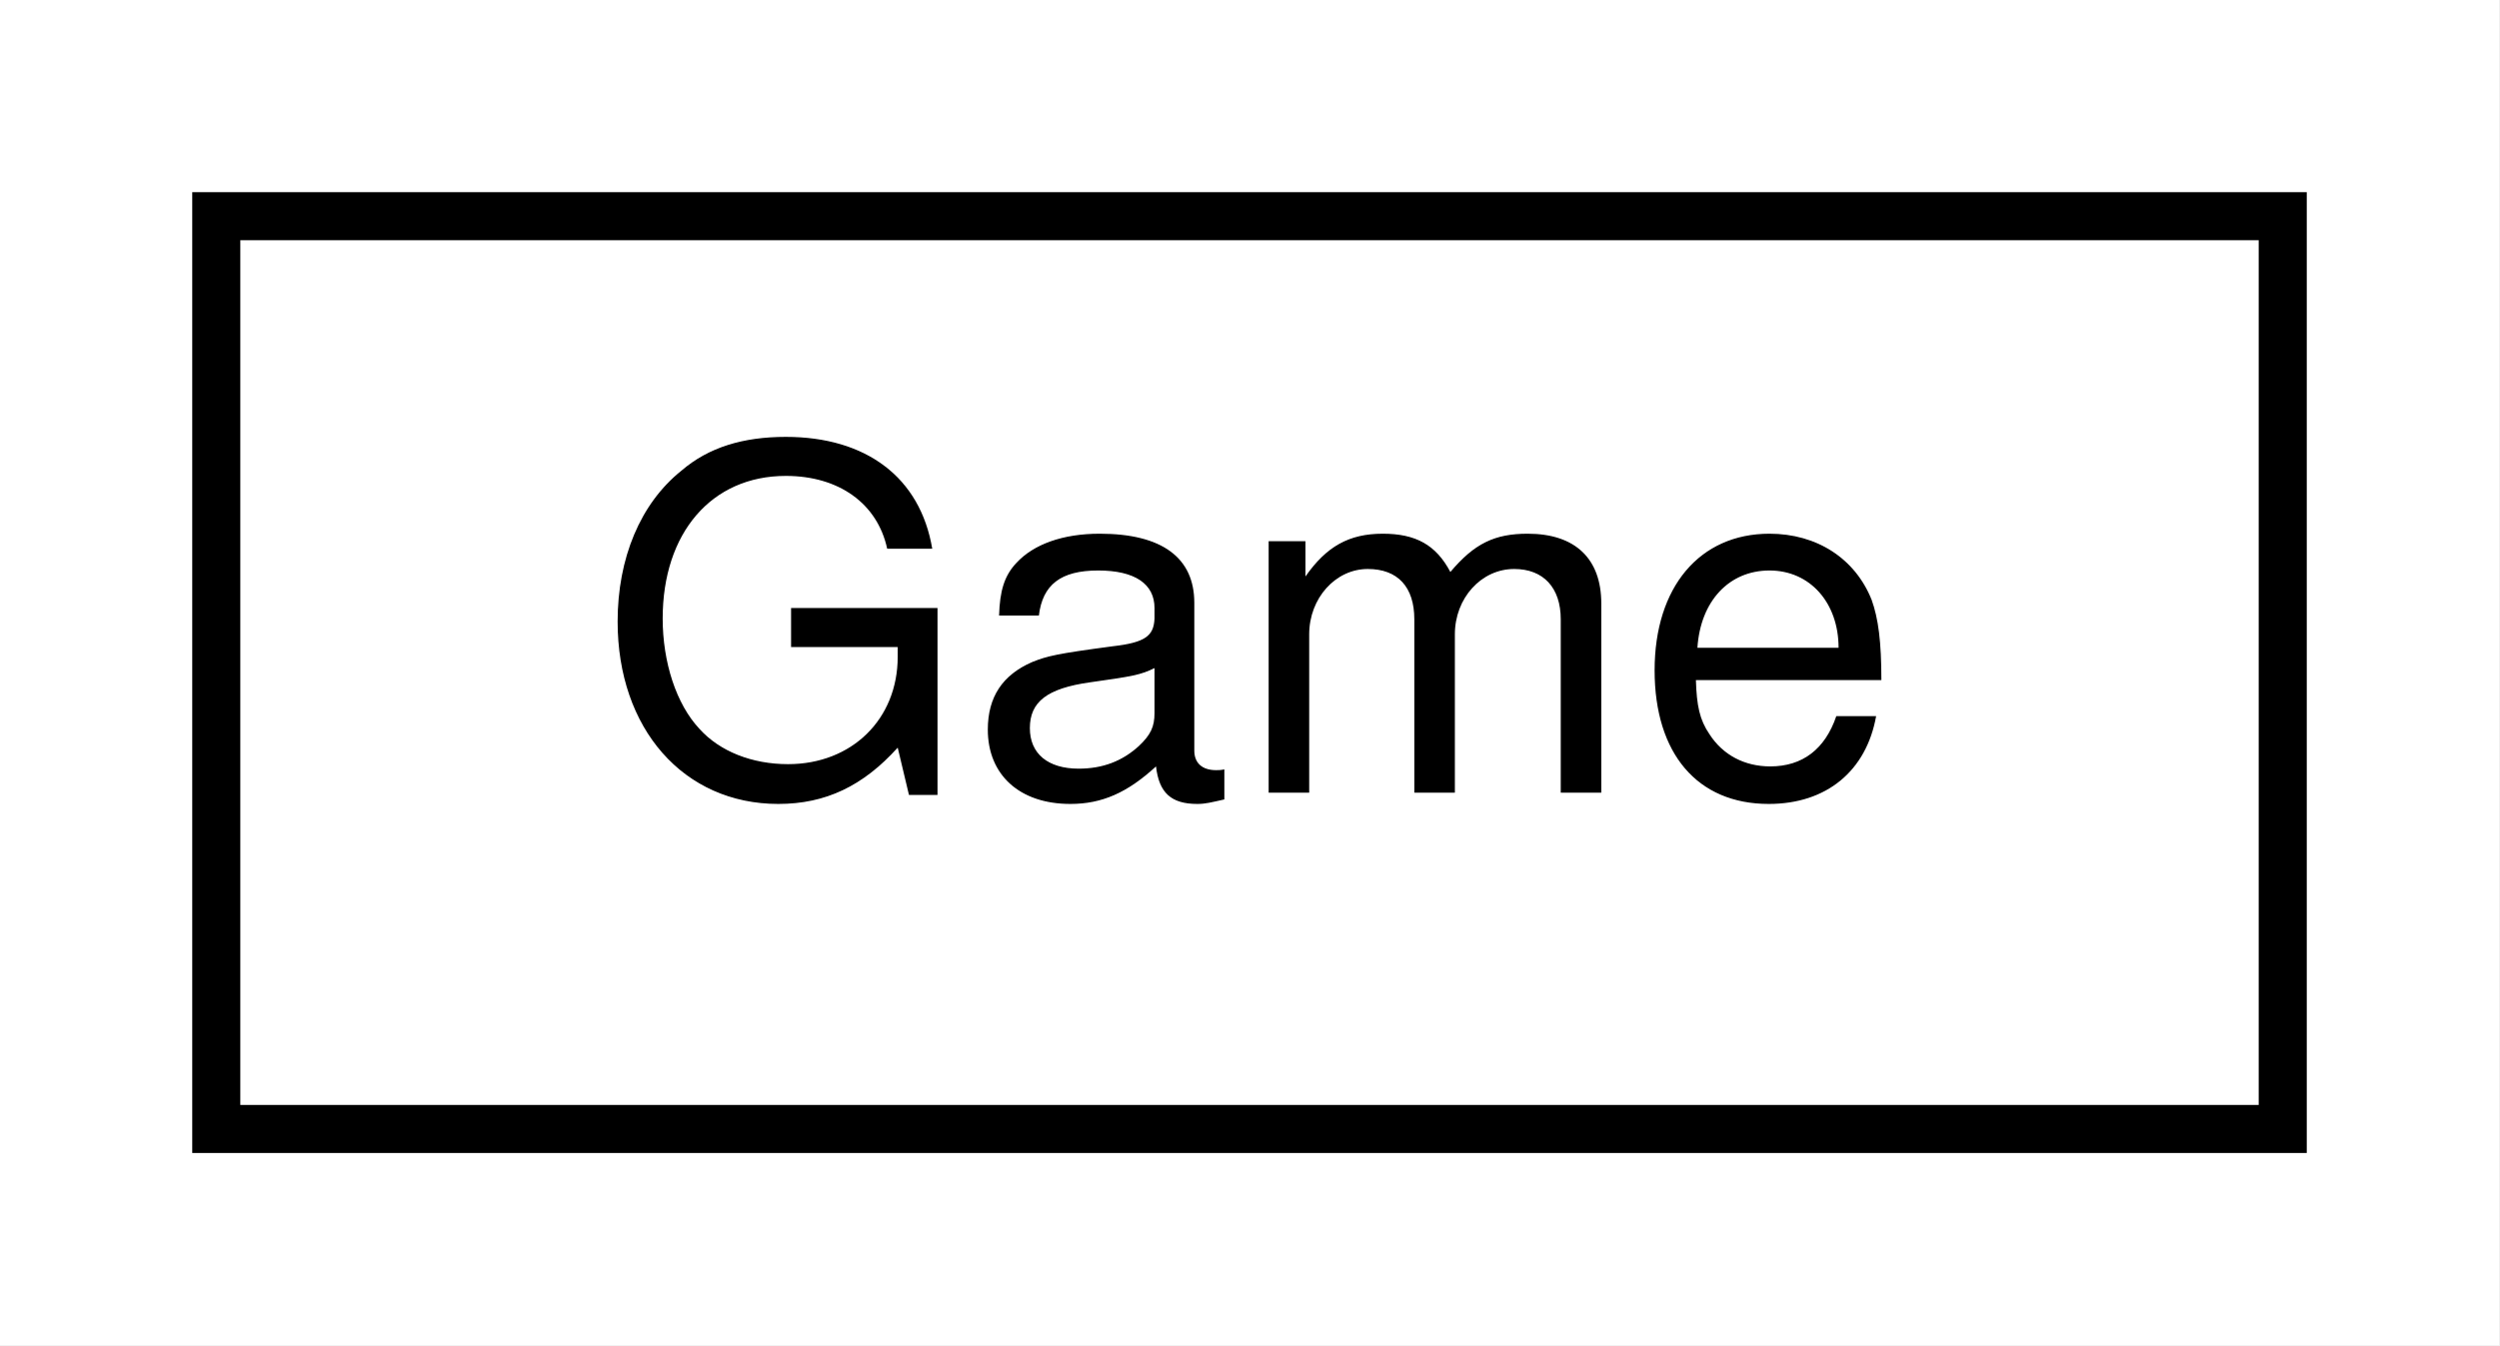
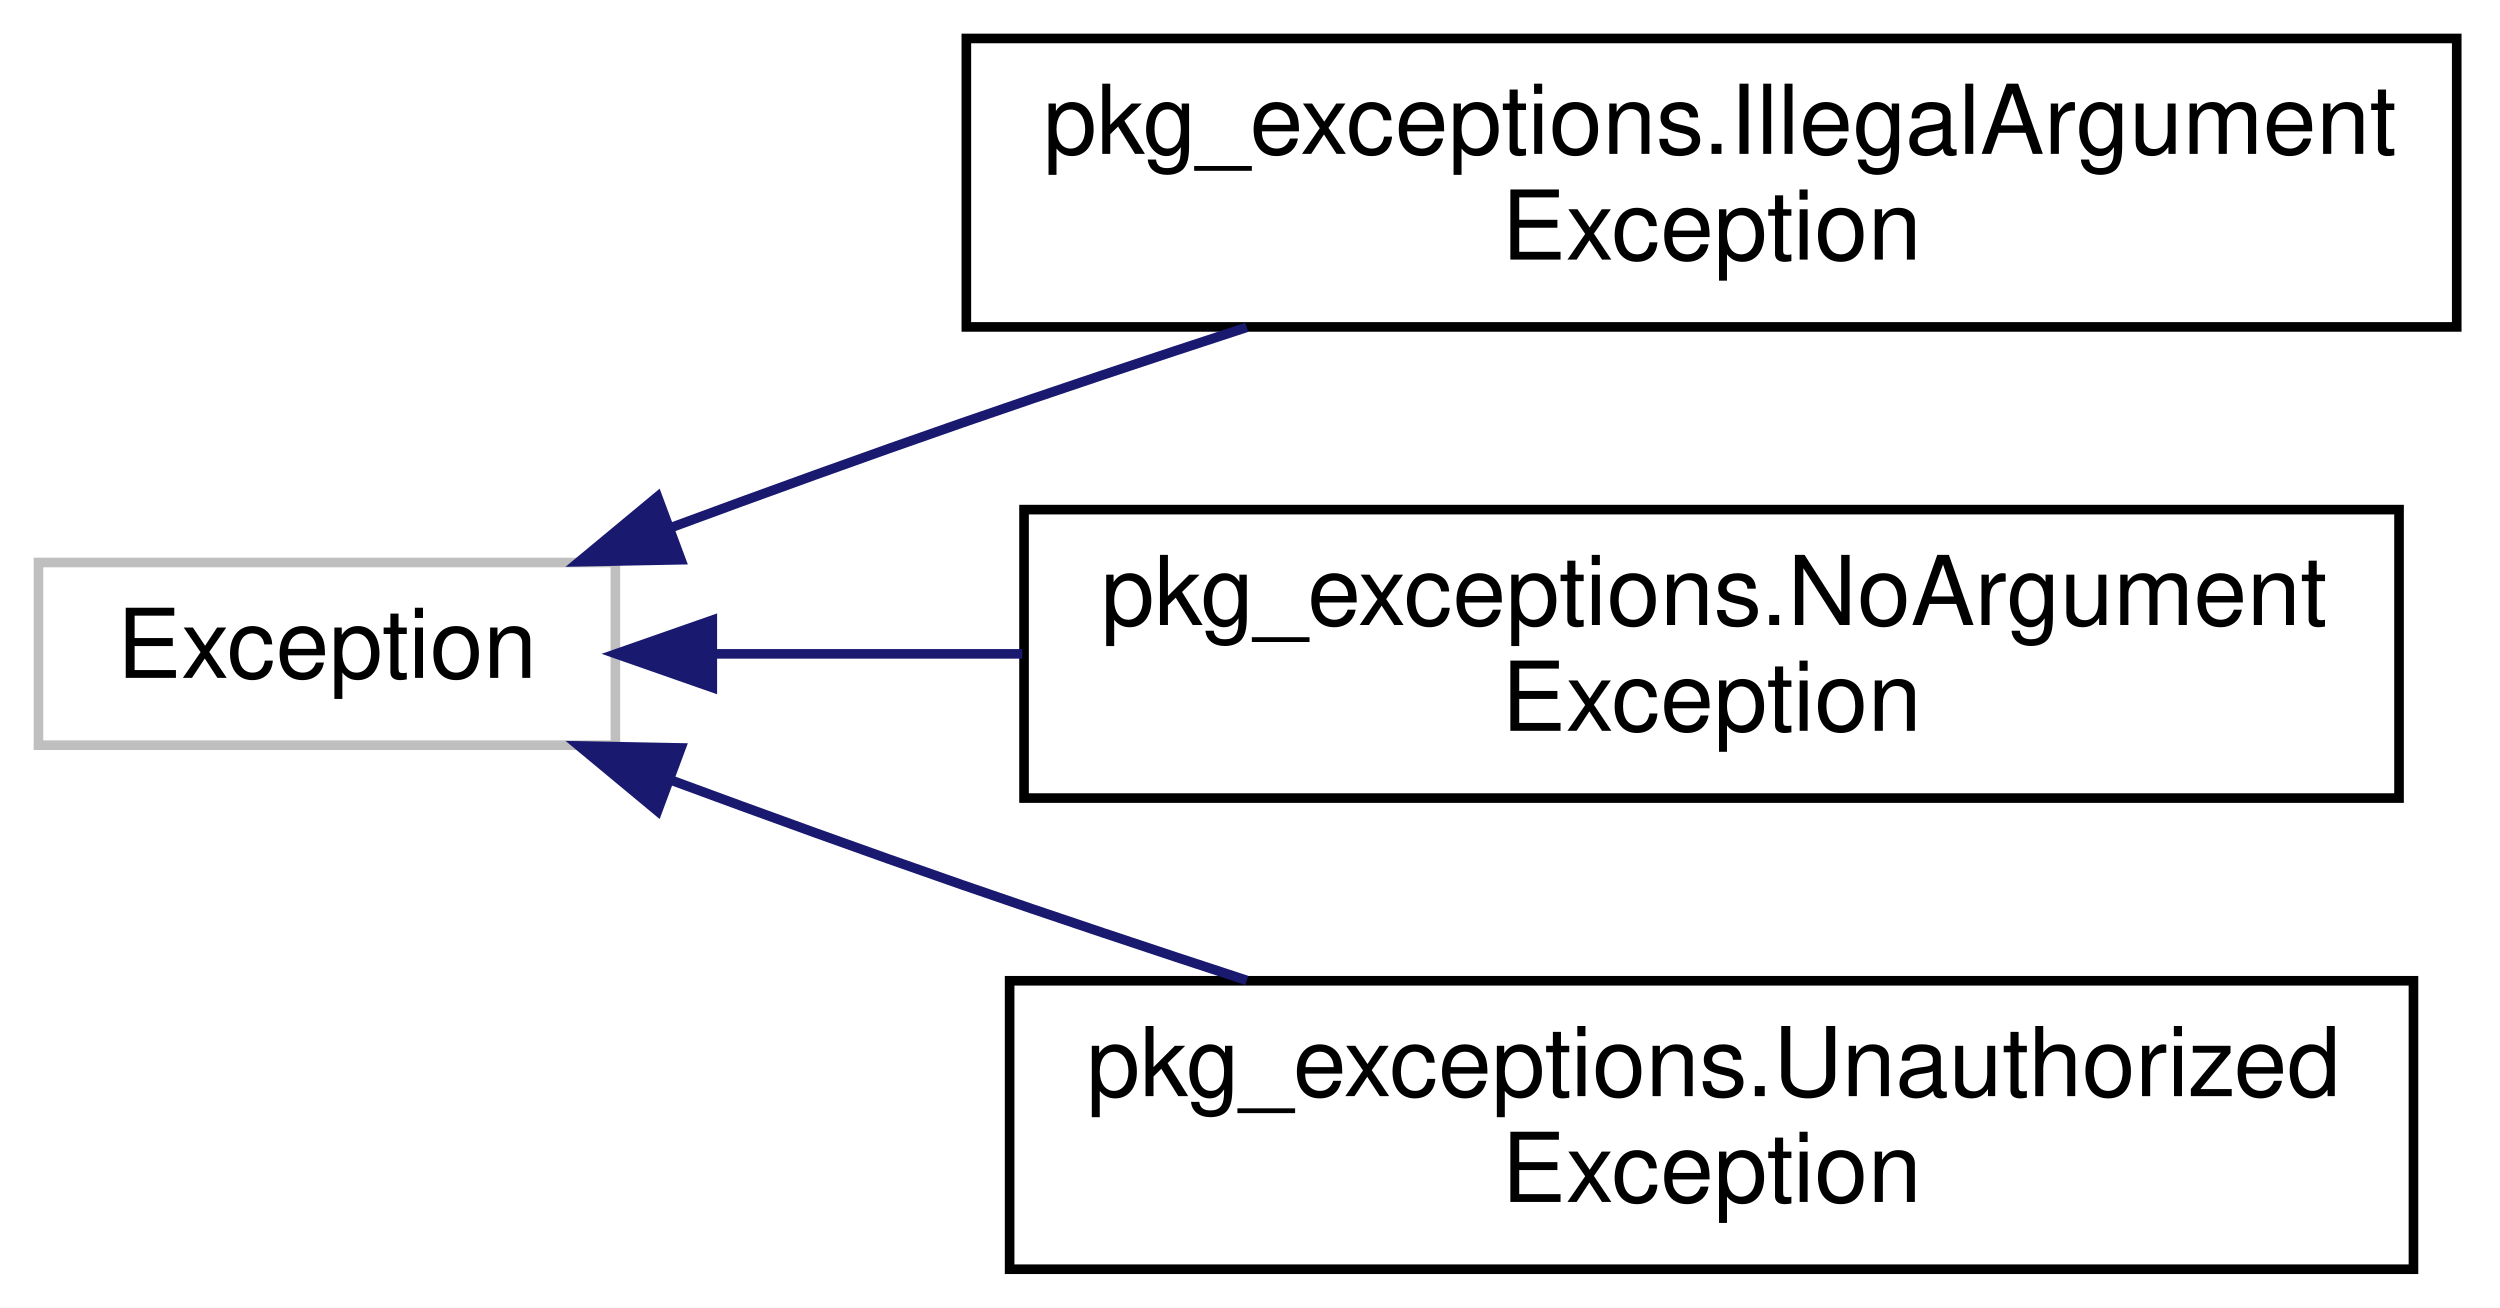
- <svg xmlns="http://www.w3.org/2000/svg" xmlns:xlink="http://www.w3.org/1999/xlink" width="52pt" height="28pt" viewBox="0.00 0.00 52.00 28.00">
-   <g id="graph0" class="graph" transform="scale(1 1) rotate(0) translate(4 24)">
-     <polygon fill="white" stroke="none" points="-4,4 -4,-24 48,-24 48,4 -4,4" />
+ <svg xmlns="http://www.w3.org/2000/svg" xmlns:xlink="http://www.w3.org/1999/xlink" width="260pt" height="136pt" viewBox="0.00 0.00 260.00 136.00">
+   <g id="graph0" class="graph" transform="scale(1 1) rotate(0) translate(4 132)">
+     <polygon fill="white" stroke="none" points="-4,4 -4,-132 256,-132 256,4 -4,4" />
    <g id="node1" class="node">
-       <g id="a_node1">
-         <a xlink:href="classGame.html" target="_top" xlink:title="Main class used to instantiate other objects. ">
-           <polygon fill="white" stroke="black" points="0.5,-0.5 0.5,-19.5 43.5,-19.5 43.5,-0.5 0.5,-0.5" />
-           <text text-anchor="middle" x="22" y="-7.5" font-family="Helvetica,sans-Serif" font-size="10.00">Game</text>
+       <polygon fill="white" stroke="#bfbfbf" points="0,-54.5 0,-73.5 60,-73.5 60,-54.5 0,-54.5" />
+       <text text-anchor="middle" x="30" y="-61.5" font-family="Helvetica,sans-Serif" font-size="10.00">Exception</text>
+     </g>
+     <g id="node2" class="node">
+       <g id="a_node2">
+         <a xlink:href="classpkg__exceptions_1_1IllegalArgumentException.html" target="_top" xlink:title="class IllegalArgumentException used to tell that a command parameter is invalid. ">
+           <polygon fill="white" stroke="black" points="96.5,-98 96.5,-128 251.5,-128 251.5,-98 96.5,-98" />
+           <text text-anchor="start" x="104.5" y="-116" font-family="Helvetica,sans-Serif" font-size="10.00">pkg_exceptions.IllegalArgument</text>
+           <text text-anchor="middle" x="174" y="-105" font-family="Helvetica,sans-Serif" font-size="10.00">Exception</text>
        </a>
      </g>
    </g>
+     <g id="edge1" class="edge">
+       <path fill="none" stroke="midnightblue" d="M65.654,-77.085C75.438,-80.701 86.112,-84.571 96,-88 105.561,-91.316 115.835,-94.744 125.664,-97.959" />
+       <polygon fill="midnightblue" stroke="midnightblue" points="66.821,-73.785 56.228,-73.58 64.381,-80.346 66.821,-73.785" />
+     </g>
+     <g id="node3" class="node">
+       <g id="a_node3">
+         <a xlink:href="classpkg__exceptions_1_1NoArgumentException.html" target="_top" xlink:title="class NoArgumentException used to tell that a given command must have a parameter. ">
+           <polygon fill="white" stroke="black" points="102.5,-49 102.5,-79 245.5,-79 245.5,-49 102.5,-49" />
+           <text text-anchor="start" x="110.5" y="-67" font-family="Helvetica,sans-Serif" font-size="10.00">pkg_exceptions.NoArgument</text>
+           <text text-anchor="middle" x="174" y="-56" font-family="Helvetica,sans-Serif" font-size="10.00">Exception</text>
+         </a>
+       </g>
+     </g>
+     <g id="edge2" class="edge">
+       <path fill="none" stroke="midnightblue" d="M70.097,-64C80.126,-64 91.227,-64 102.319,-64" />
+       <polygon fill="midnightblue" stroke="midnightblue" points="70.079,-60.5 60.078,-64 70.078,-67.5 70.079,-60.5" />
+     </g>
+     <g id="node4" class="node">
+       <g id="a_node4">
+         <a xlink:href="classpkg__exceptions_1_1UnauthorizedException.html" target="_top" xlink:title="class UnauthorizedException used to tell that the user cannot execute a given command. ">
+           <polygon fill="white" stroke="black" points="101,-0 101,-30 247,-30 247,-0 101,-0" />
+           <text text-anchor="start" x="109" y="-18" font-family="Helvetica,sans-Serif" font-size="10.00">pkg_exceptions.Unauthorized</text>
+           <text text-anchor="middle" x="174" y="-7" font-family="Helvetica,sans-Serif" font-size="10.00">Exception</text>
+         </a>
+       </g>
+     </g>
+     <g id="edge3" class="edge">
+       <path fill="none" stroke="midnightblue" d="M65.654,-50.915C75.438,-47.299 86.112,-43.429 96,-40 105.561,-36.684 115.835,-33.256 125.664,-30.041" />
+       <polygon fill="midnightblue" stroke="midnightblue" points="64.381,-47.654 56.228,-54.42 66.821,-54.215 64.381,-47.654" />
+     </g>
  </g>
</svg>
